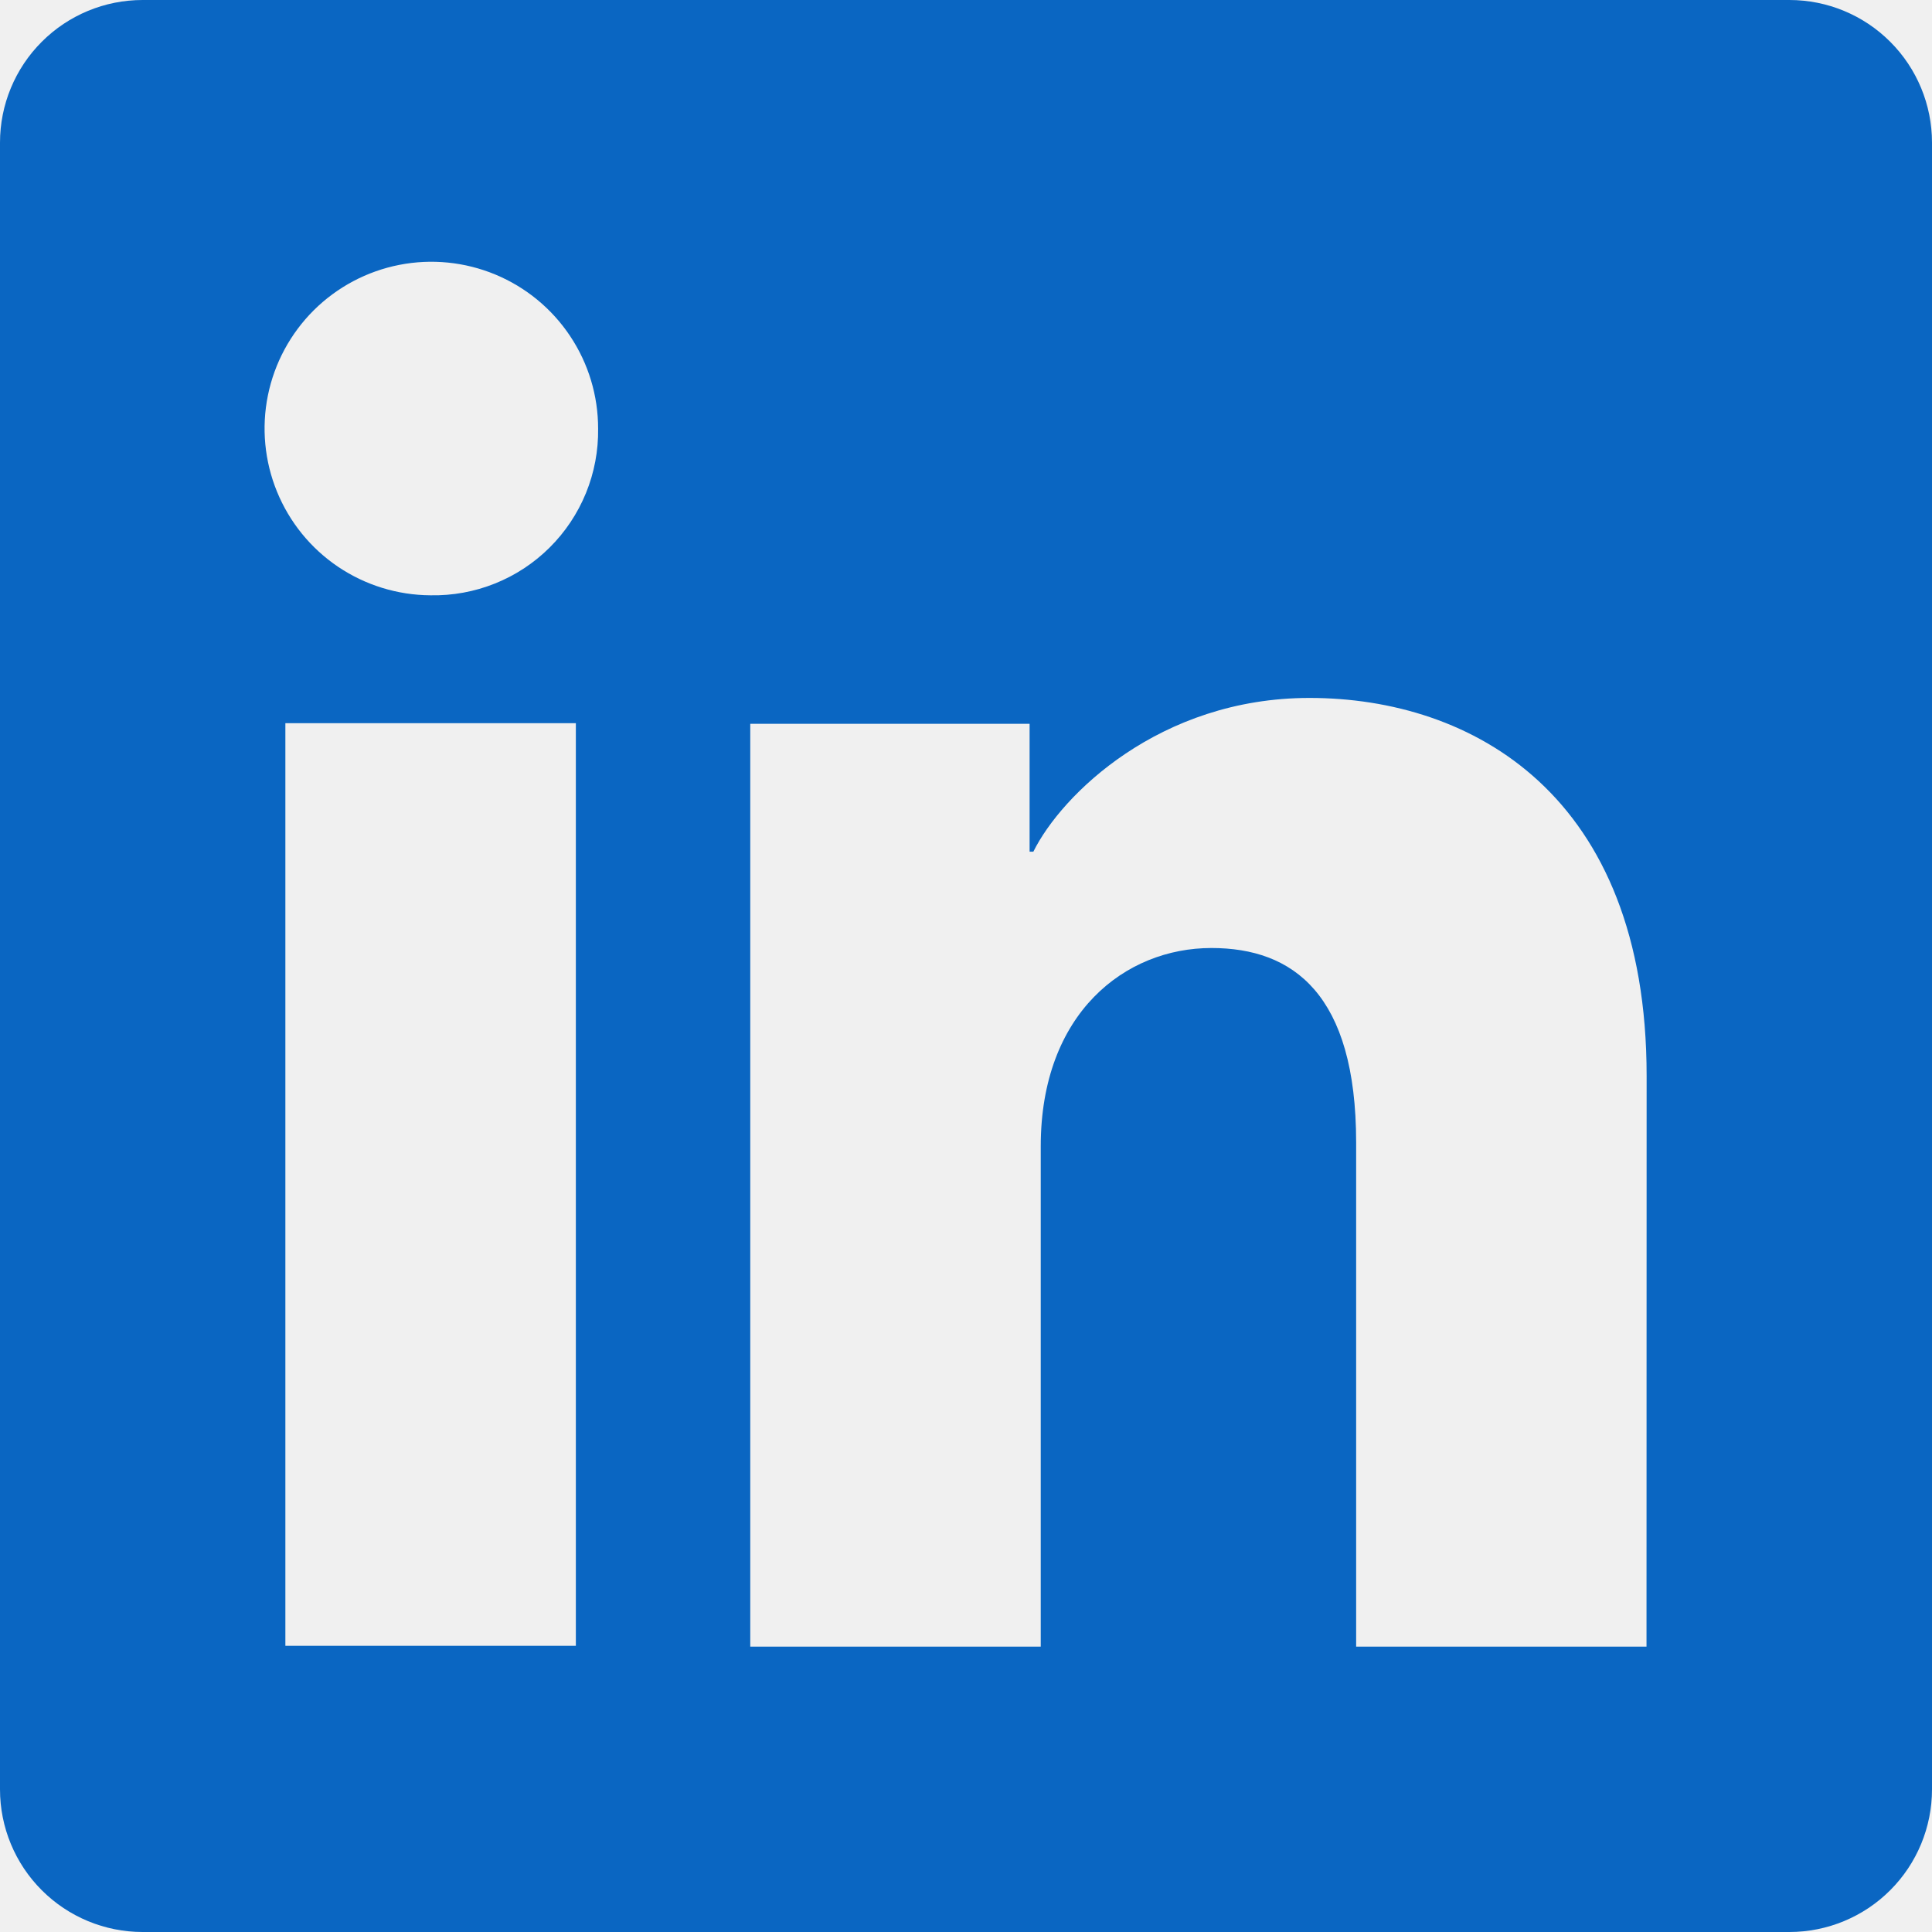
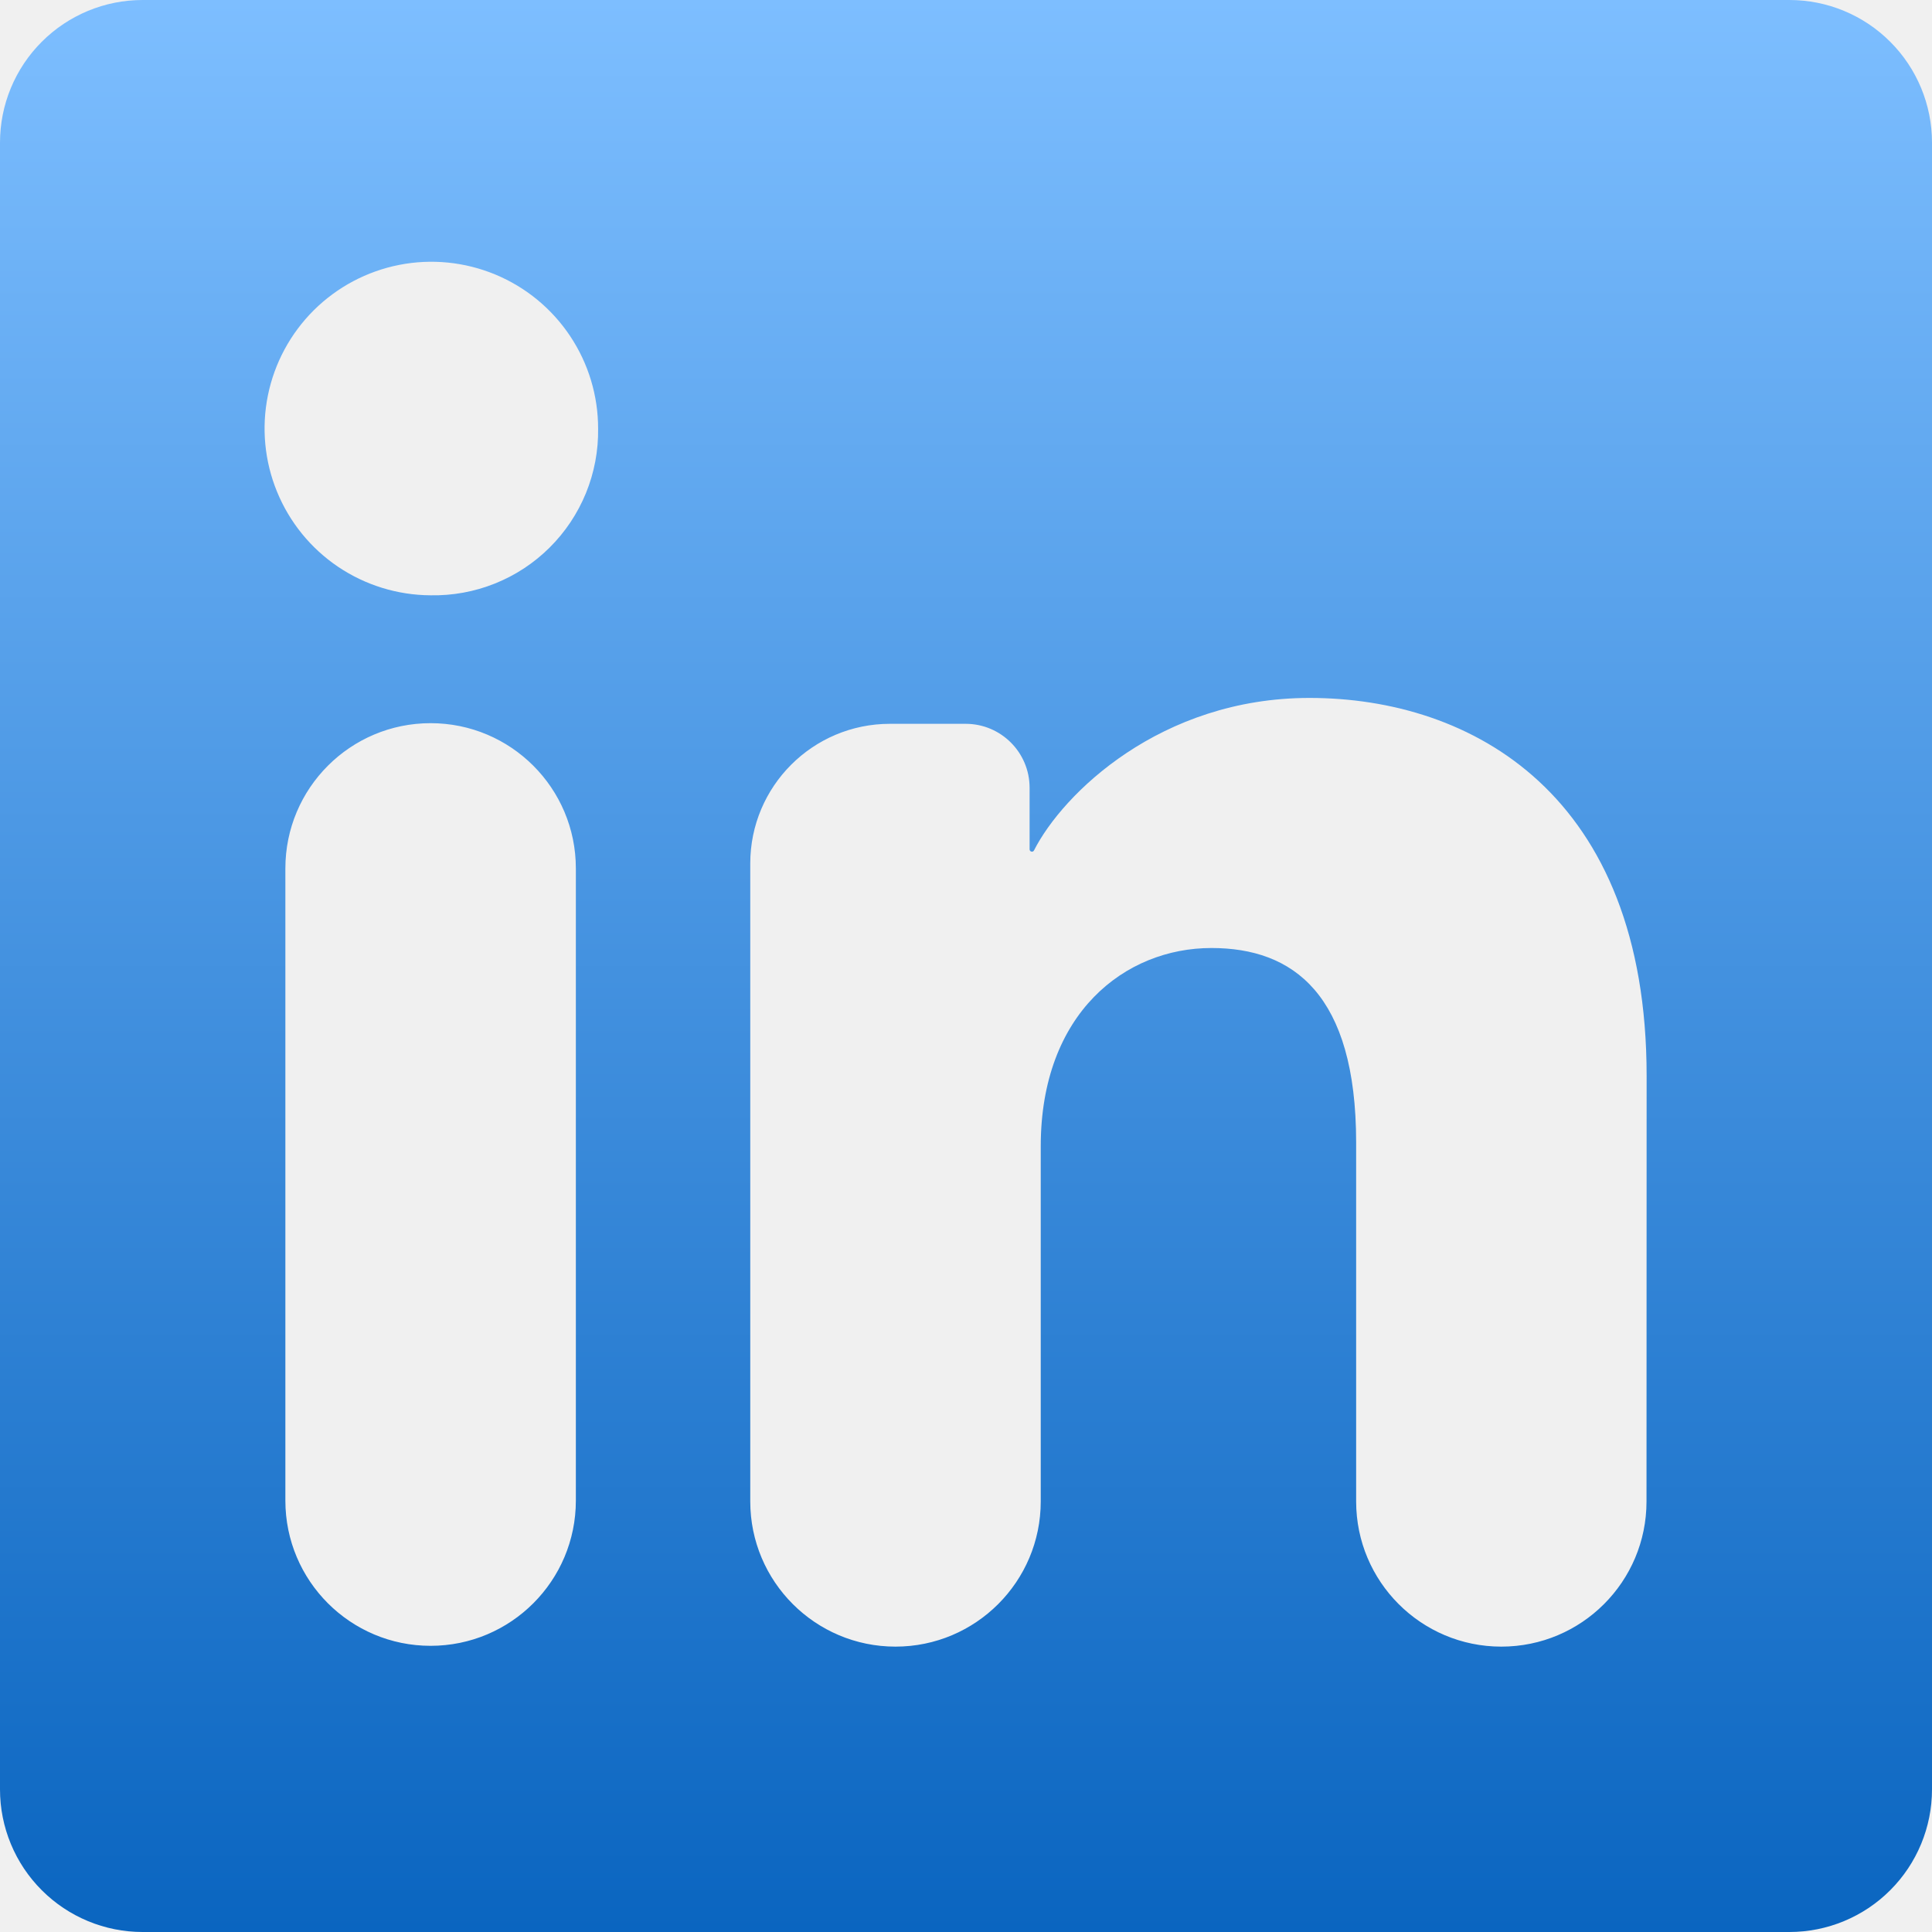
<svg xmlns="http://www.w3.org/2000/svg" width="48" height="48" viewBox="0 0 48 48" fill="none">
-   <g clip-path="url(#clip0_17_32)">
-     <path d="M44.457 0H3.543C2.604 0 1.702 0.373 1.038 1.038C0.373 1.702 0 2.604 0 3.543V44.457C0 45.396 0.373 46.298 1.038 46.962C1.702 47.627 2.604 48 3.543 48H44.457C45.396 48 46.298 47.627 46.962 46.962C47.627 46.298 48 45.396 48 44.457V3.543C48 2.604 47.627 1.702 46.962 1.038C46.298 0.373 45.396 0 44.457 0ZM14.307 40.89H7.09V17.967H14.307V40.89ZM10.693 14.79C9.875 14.785 9.076 14.538 8.397 14.08C7.719 13.622 7.192 12.973 6.882 12.215C6.572 11.458 6.493 10.625 6.656 9.823C6.819 9.021 7.216 8.285 7.796 7.708C8.377 7.131 9.116 6.739 9.919 6.581C10.722 6.423 11.554 6.507 12.31 6.822C13.066 7.137 13.711 7.668 14.165 8.35C14.619 9.031 14.861 9.831 14.86 10.65C14.868 11.198 14.765 11.742 14.558 12.25C14.351 12.757 14.044 13.218 13.655 13.604C13.266 13.991 12.804 14.295 12.295 14.498C11.786 14.702 11.241 14.801 10.693 14.79ZM40.907 40.91H33.693V28.387C33.693 24.693 32.123 23.553 30.097 23.553C27.957 23.553 25.857 25.167 25.857 28.48V40.91H18.64V17.983H25.58V21.16H25.673C26.37 19.75 28.81 17.34 32.533 17.34C36.56 17.34 40.91 19.73 40.91 26.73L40.907 40.91Z" fill="#0A66C2" />
-   </g>
+   <path d="M44.457 0H3.543C2.604 0 1.702 0.373 1.038 1.038C0.373 1.702 0 2.604 0 3.543V44.457C0 45.396 0.373 46.298 1.038 46.962C1.702 47.627 2.604 48 3.543 48H44.457C45.396 48 46.298 47.627 46.962 46.962C47.627 46.298 48 45.396 48 44.457V3.543C48 2.604 47.627 1.702 46.962 1.038C46.298 0.373 45.396 0 44.457 0ZM14.307 37.282C14.307 39.275 12.691 40.89 10.698 40.89C8.706 40.89 7.09 39.275 7.09 37.282V21.575C7.09 19.582 8.706 17.967 10.698 17.967C12.691 17.967 14.307 19.582 14.307 21.575V37.282ZM10.693 14.79C9.875 14.785 9.076 14.538 8.397 14.08C7.719 13.622 7.192 12.973 6.882 12.215C6.572 11.458 6.493 10.625 6.656 9.823C6.819 9.021 7.216 8.285 7.796 7.708C8.377 7.131 9.116 6.739 9.919 6.581C10.722 6.423 11.554 6.507 12.31 6.822C13.066 7.137 13.711 7.668 14.165 8.35C14.619 9.031 14.861 9.831 14.86 10.65C14.868 11.198 14.765 11.742 14.558 12.25C14.351 12.757 14.044 13.218 13.655 13.604C13.266 13.991 12.804 14.295 12.295 14.498C11.786 14.702 11.241 14.801 10.693 14.79ZM40.907 37.304C40.907 39.296 39.292 40.91 37.3 40.91C35.308 40.91 33.693 39.295 33.693 37.303V28.387C33.693 24.693 32.123 23.553 30.097 23.553C27.957 23.553 25.857 25.167 25.857 28.48V37.302C25.857 39.294 24.241 40.91 22.248 40.91C20.256 40.91 18.64 39.294 18.64 37.302V21.453C18.64 19.537 20.194 17.983 22.11 17.983H23.992C24.869 17.983 25.58 18.695 25.58 19.572V21.102C25.58 21.134 25.606 21.16 25.638 21.16C25.66 21.16 25.679 21.148 25.689 21.129C26.406 19.715 28.837 17.34 32.533 17.34C36.56 17.34 40.91 19.73 40.91 26.73L40.907 37.304Z" fill="url(#paint0_linear_17_231)" />
  <defs>
-     <clipPath id="clip0_17_32">
-       <rect width="48" height="48" fill="white" />
-     </clipPath>
+     <linearGradient id="paint0_linear_17_231" x1="24" y1="0" x2="24" y2="48" gradientUnits="userSpaceOnUse">
+       <stop stop-color="#7DBEFF" />
+       <stop offset="1" stop-color="#0A65C0" />
+     </linearGradient>
  </defs>
</svg>
